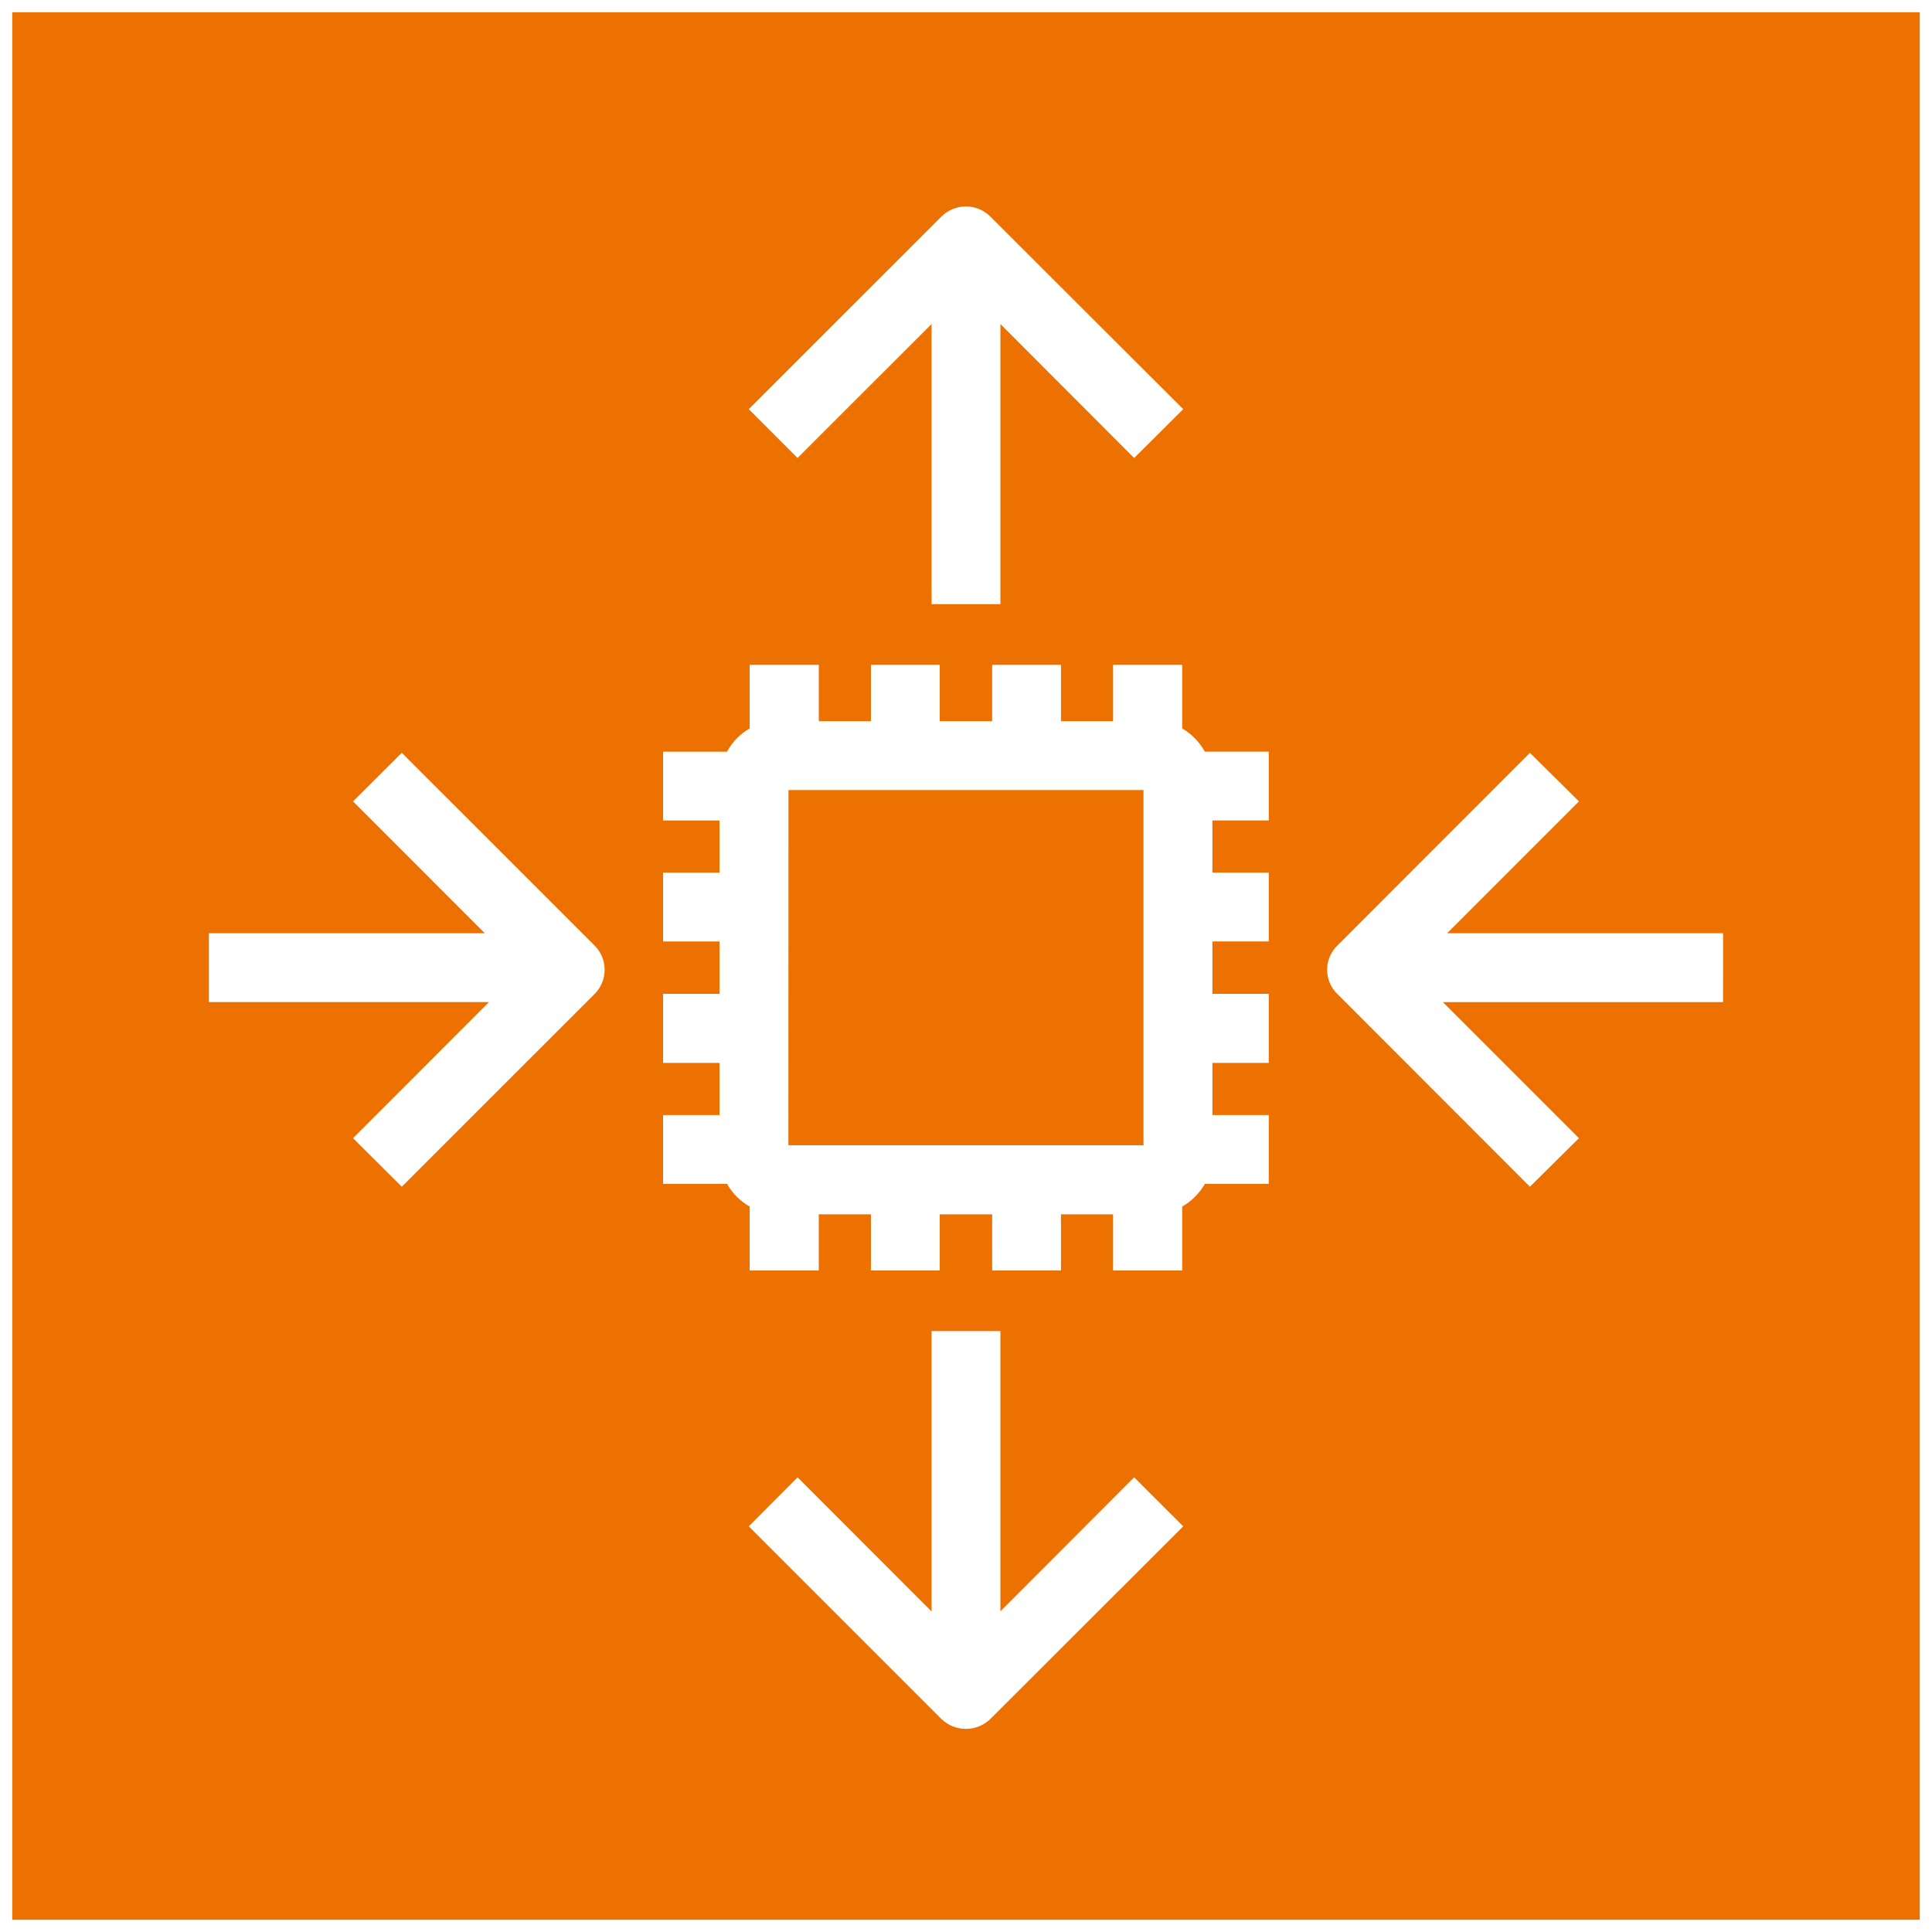
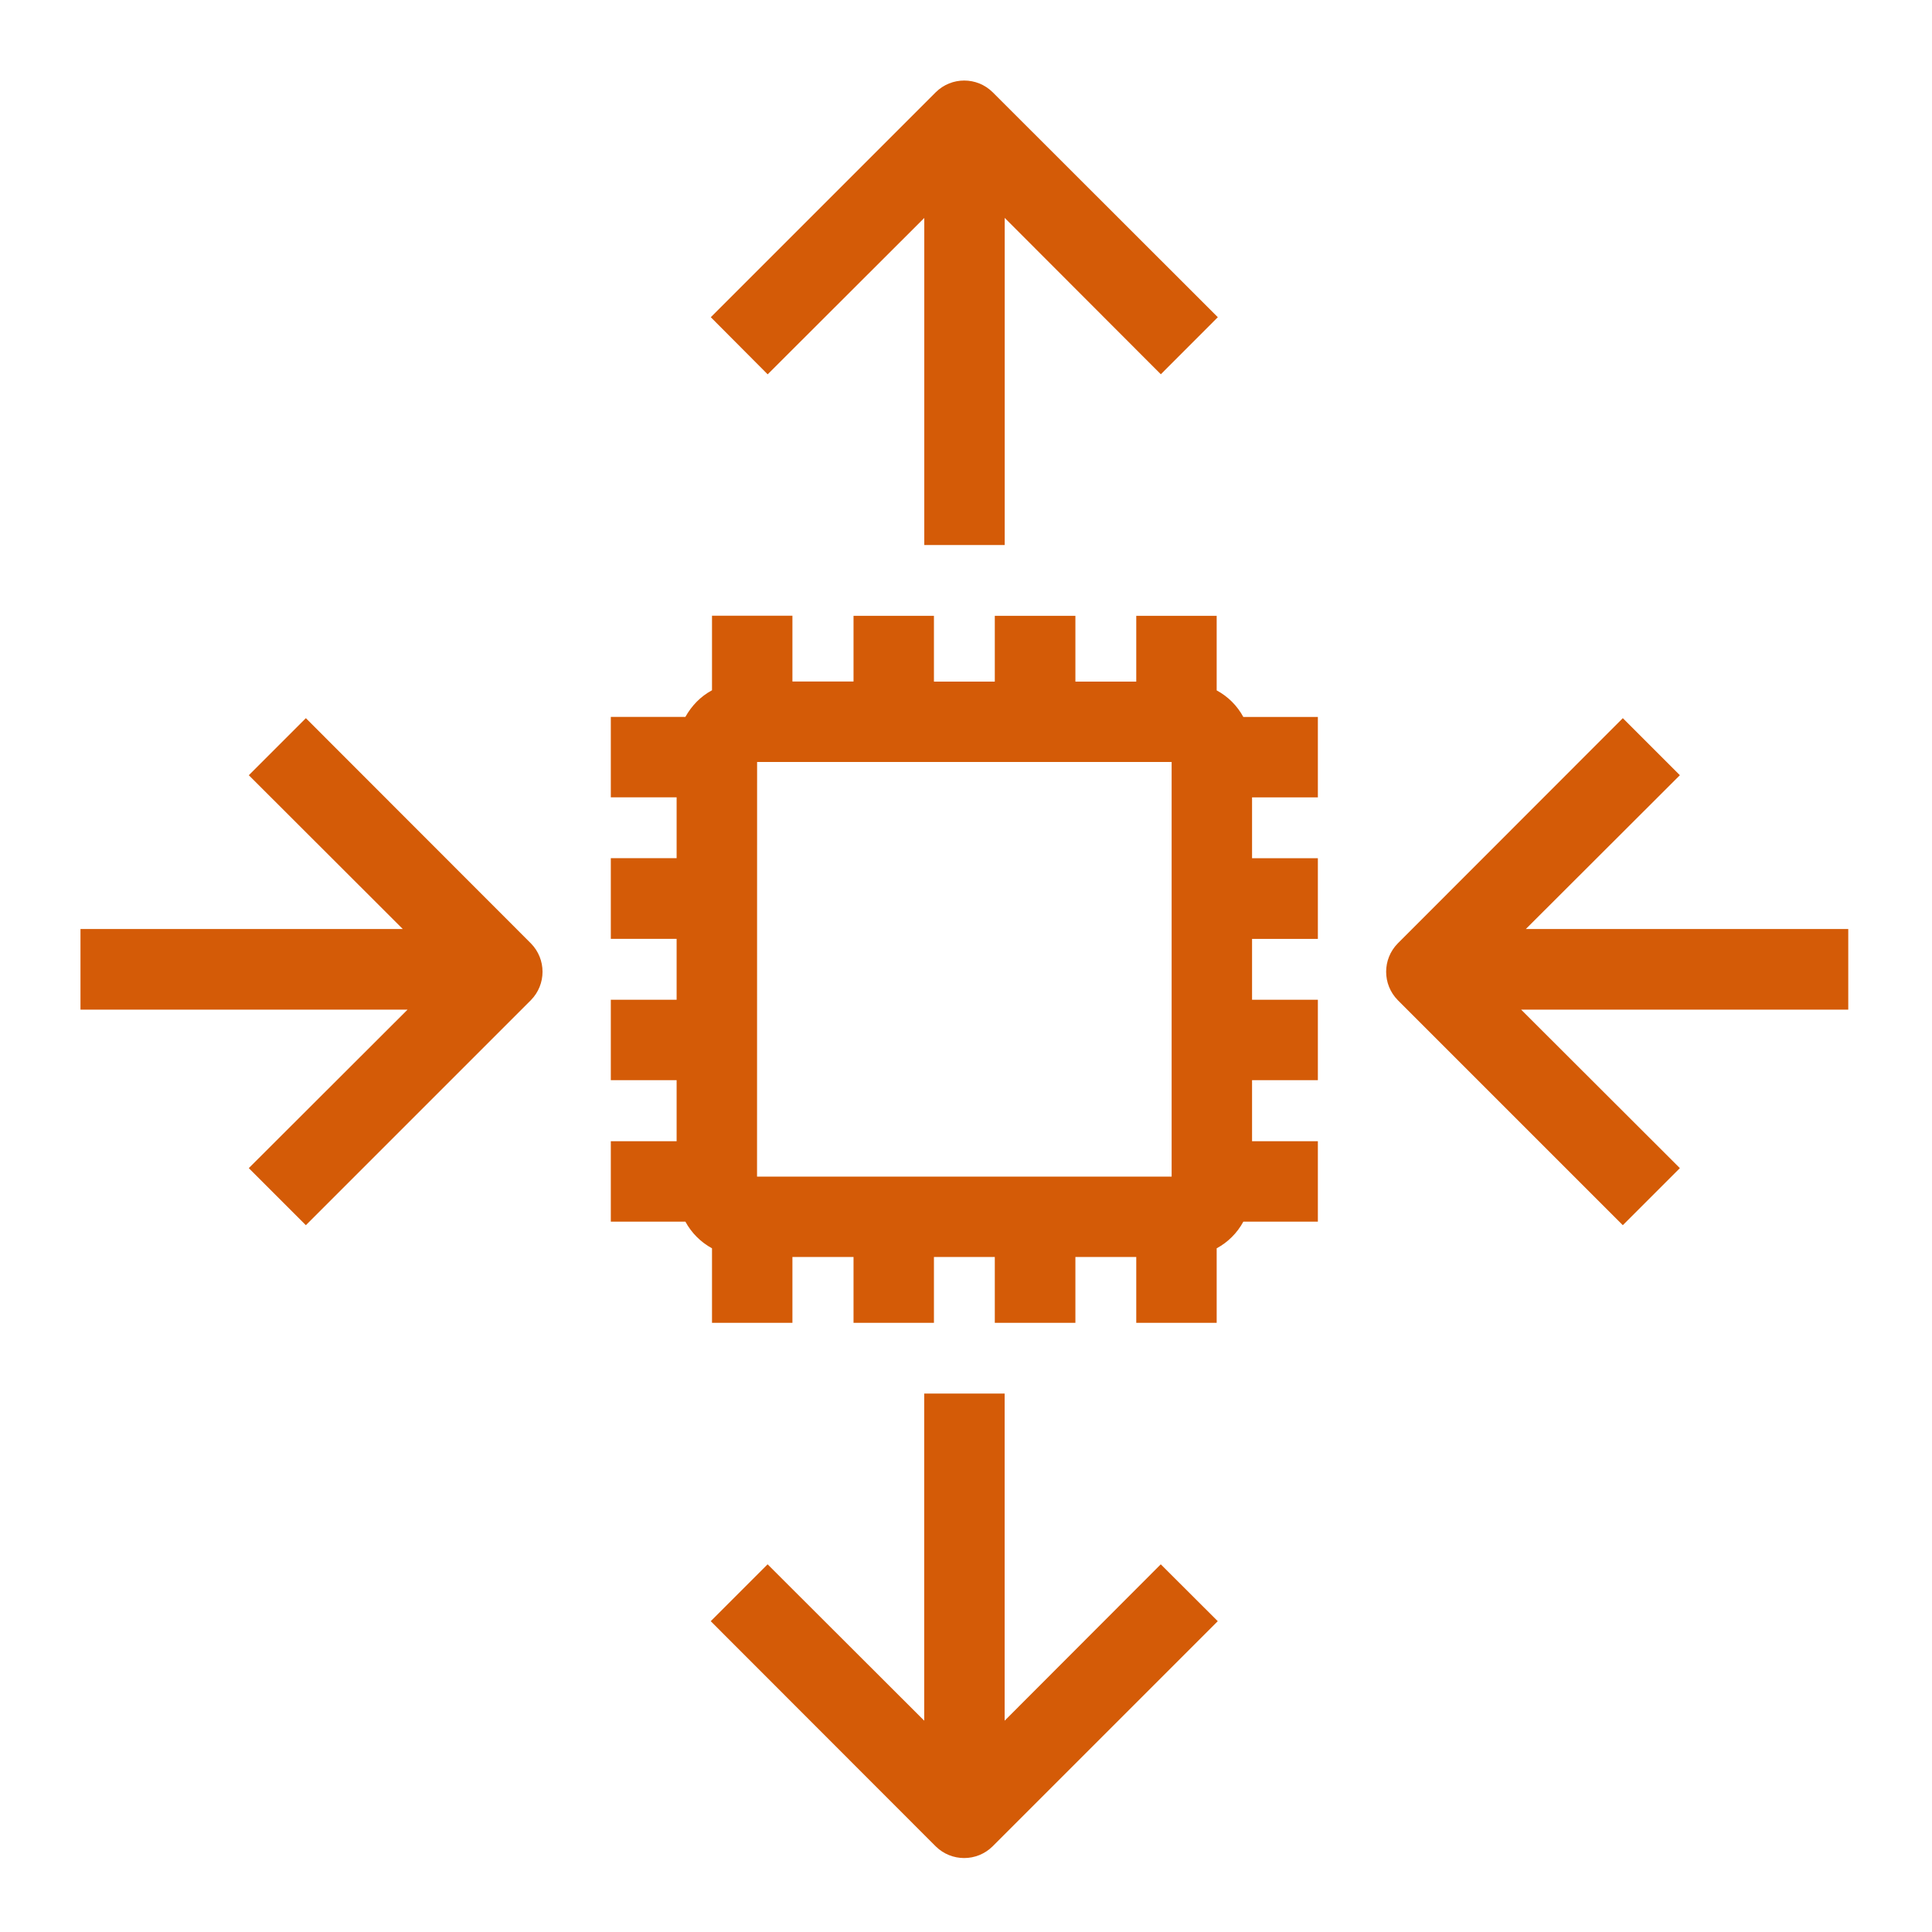
<svg xmlns="http://www.w3.org/2000/svg" role="img" viewBox="0 0 32 32">
-   <path d="M.203.203h31.594v31.594H.203Zm0 0" fill="rgb(92.941%, 44.314%, 0%)" />
-   <path d="M28.54 15.457h-4.571l2.183-2.184-.812-.804-3.188 3.191a.56.56 0 0 0 0 .805l3.188 3.191.812-.804-2.254-2.254h4.641ZM6.655 12.469l-.808.804 2.183 2.184H3.46v1.14H8.1l-2.253 2.255.808.804 3.192-3.191a.57.57 0 0 0 .168-.402.57.57 0 0 0-.168-.403Zm6.403 6.5h5.882v-5.883h-5.88Zm6.898-6.52h1.059v1.14h-.934v.864h.934v1.14h-.934v.868h.934v1.144h-.934v.864h.934v1.14h-1.059c-.09.157-.219.286-.375.375v1.059h-1.145v-.93h-.863v.93h-1.14v-.93h-.868v.93h-1.14v-.93h-.864v.93h-1.144v-1.059a1 1 0 0 1-.375-.375h-1.059v-1.14h.934v-.864h-.934v-1.144h.934v-.867h-.934v-1.14h.934v-.864h-.934v-1.14h1.059a.96.96 0 0 1 .375-.384v-1.054h1.145v.933h.863v-.933h1.14v.933h.868v-.933h1.14v.933h.863v-.933h1.145v1.054c.156.09.285.223.375.383M16.57 26.688v-4.641h-1.14v4.644l-2.22-2.222-.808.812 3.192 3.192a.583.583 0 0 0 .808 0l3.196-3.192-.813-.812ZM13.21 7.586l-.808-.809 3.192-3.191a.573.573 0 0 1 .808 0l3.196 3.191-.813.809-2.215-2.219v4.64h-1.14v-4.64Zm0 0" fill="rgb(100%, 100%, 100%)" />
+   <path d="M30.613 15.387h-5.34l2.551-2.547-.945-.945-3.727 3.73a.67.67 0 0 0 0 .941l3.727 3.727.945-.945-2.629-2.625h5.418ZM5.066 11.895l-.945.945 2.55 2.547H1.333v1.336H6.75l-2.629 2.625.945.945 3.727-3.727a.67.67 0 0 0 0-.941Zm7.473 7.593h6.867v-6.867H12.54Zm8.055-7.613h1.234v1.332h-1.09v1.008h1.09v1.336h-1.09v1.008h1.09v1.332h-1.09v1.011h1.09v1.332h-1.234c-.102.188-.254.34-.442.442v1.234H18.82v-1.09h-1.008v1.09h-1.335v-1.09h-1.008v1.09h-1.332v-1.09h-1.012v1.09h-1.332v-1.234a1.1 1.1 0 0 1-.441-.442h-1.235v-1.332h1.09v-1.011h-1.09v-1.332h1.09V15.55h-1.09v-1.336h1.09v-1.008h-1.09v-1.332h1.235c.105-.187.253-.34.441-.441v-1.235h1.332v1.09h1.012V10.2h1.332v1.09h1.008V10.2h1.335v1.09h1.008V10.2h1.332v1.235c.188.101.34.254.442.441M16.64 28.5v-5.418h-1.332V28.5l-2.594-2.59-.942.942 3.727 3.73a.67.67 0 0 0 .941 0l3.73-3.73-.944-.942ZM12.715 6.2l-.942-.946L15.5 1.527a.67.67 0 0 1 .941 0l3.73 3.727-.944.945-2.586-2.59v5.418h-1.332V3.61Zm0 0" fill="rgb(83.137%, 35.686%, 2.745%)" fill-rule="evenodd" />
</svg>
